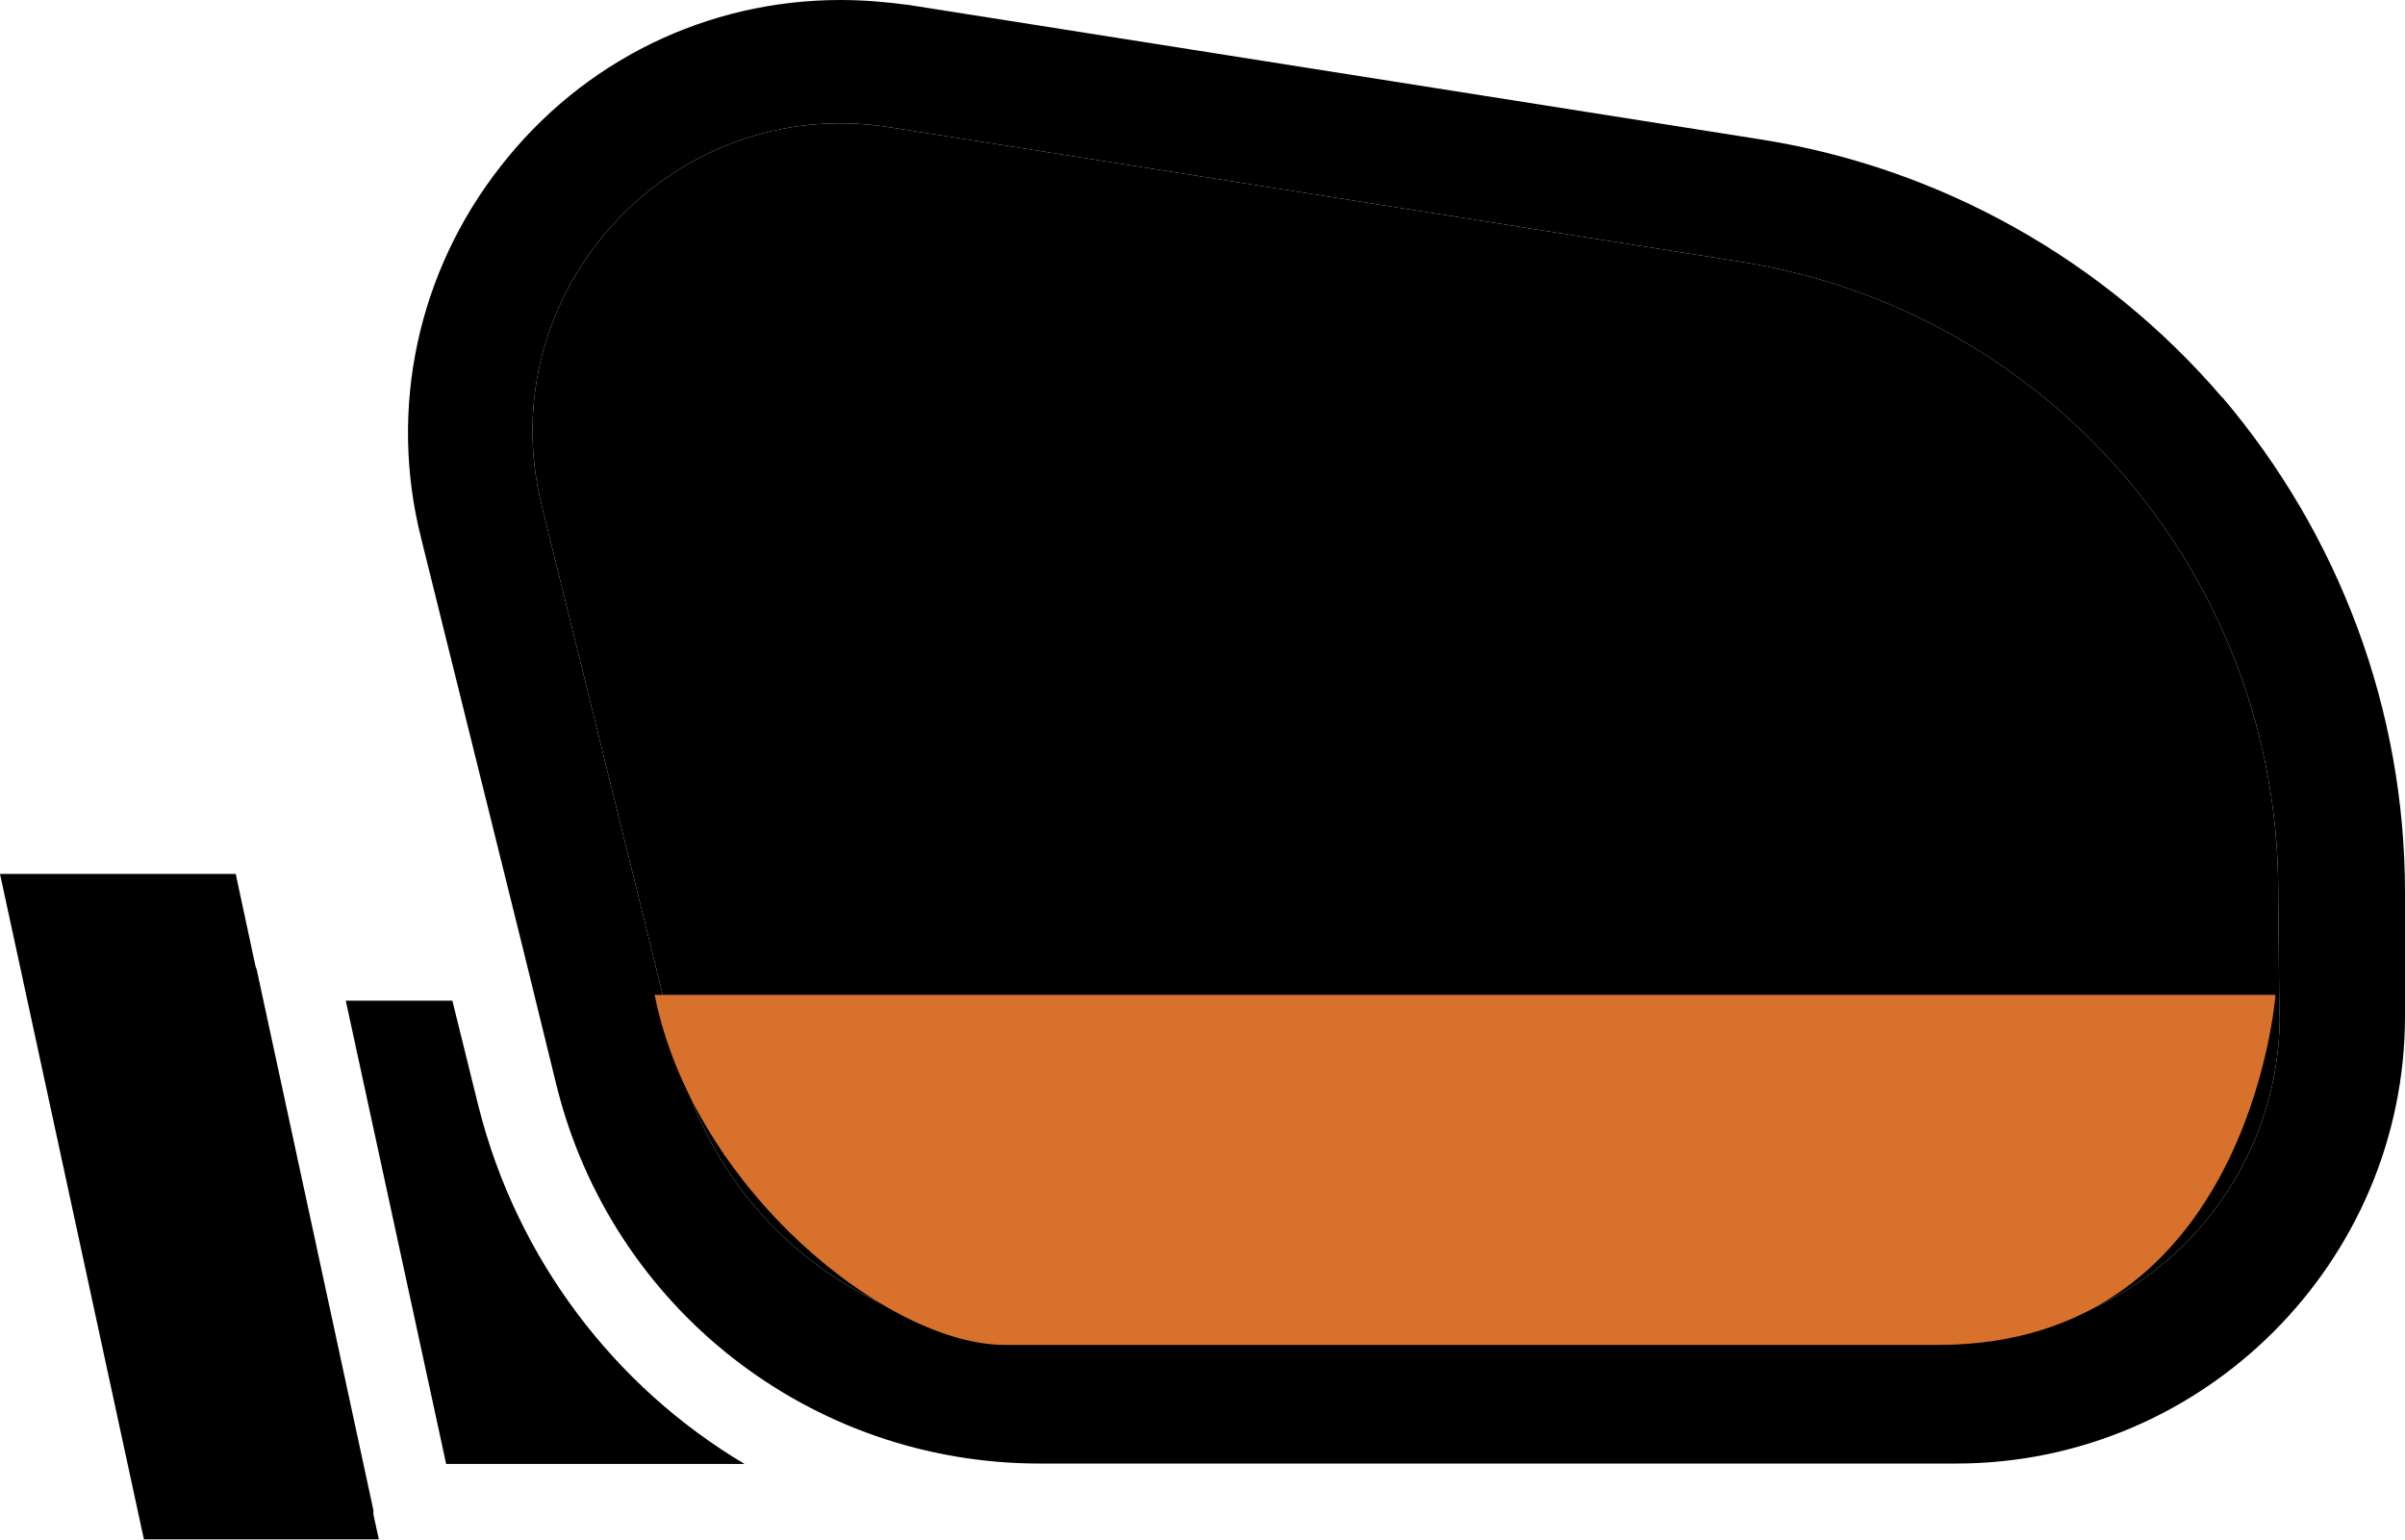
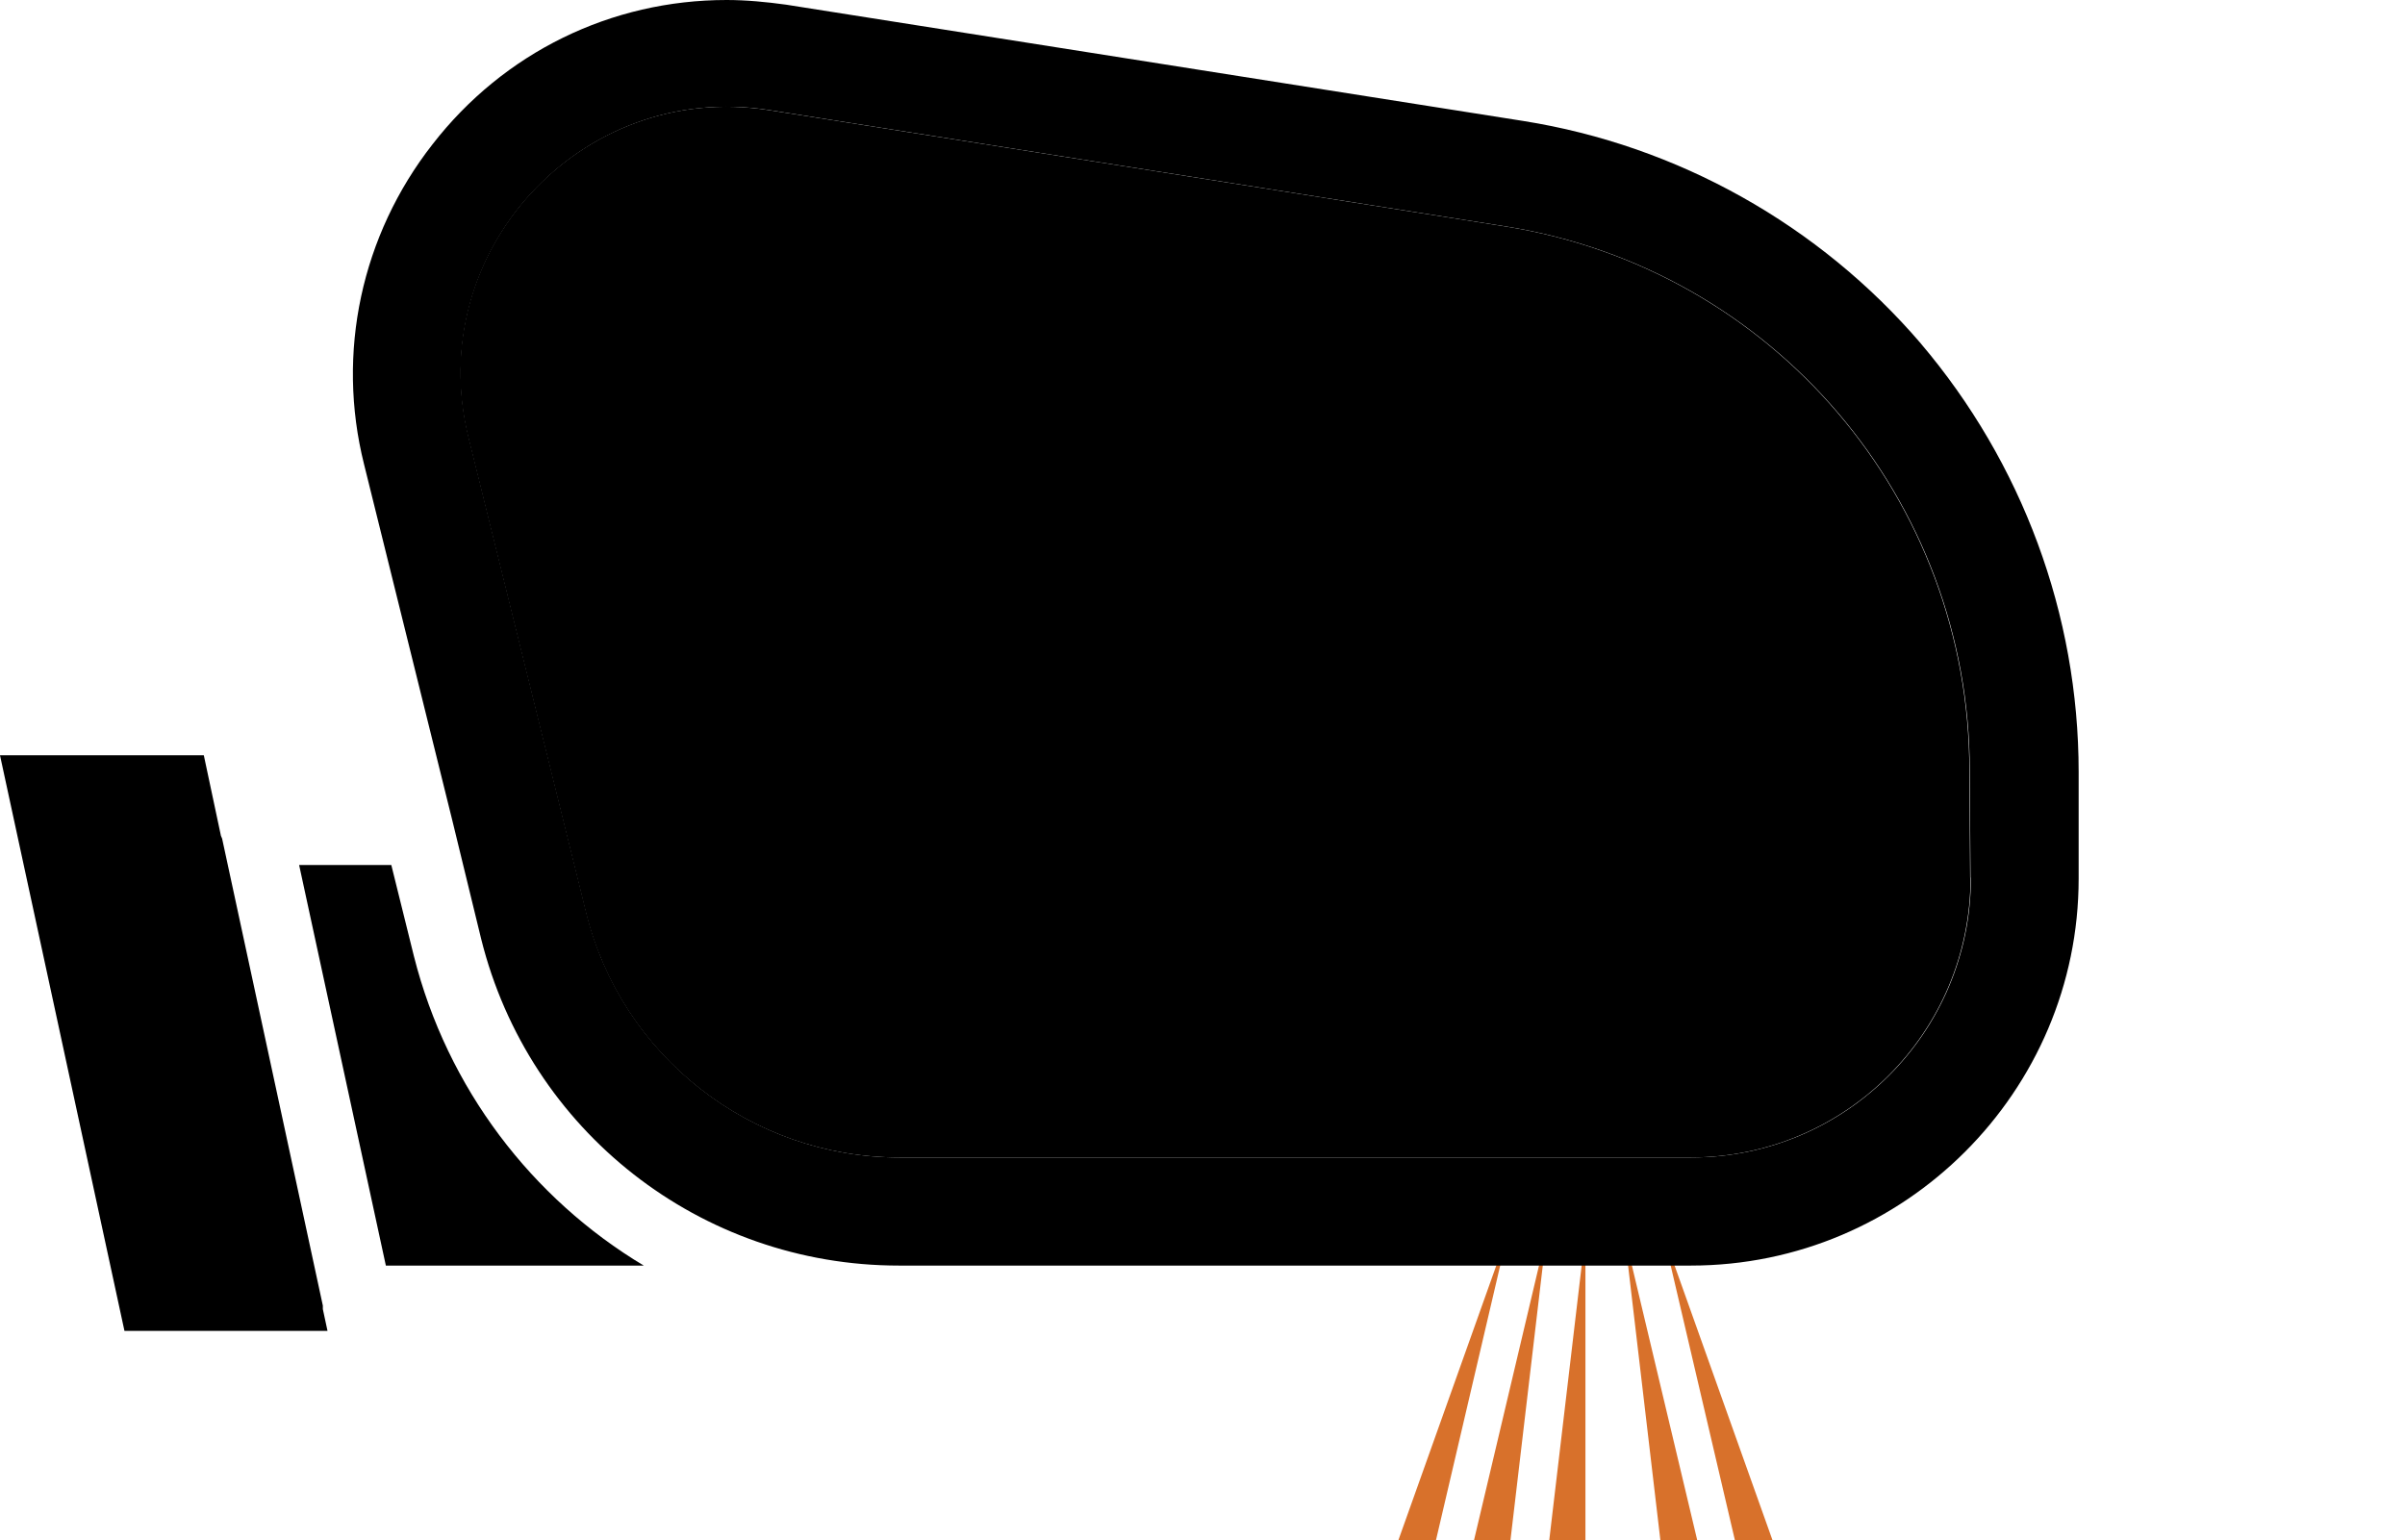
<svg xmlns="http://www.w3.org/2000/svg" id="Calque_1" data-name="Calque 1" viewBox="0 0 61.83 39.58">
  <defs>
    <style>
      .cls-1, .cls-2 {
        stroke-width: 0px;
      }

      .cls-2 {
        fill: #d8712b;
      }
    </style>
  </defs>
+   <polygon class="cls-2" points="42.76 31.72 45.74 40.08 44.78 40.36 42.76 31.72 42.76 31.72" />
+   <polygon class="cls-2" points="41.76 31.72 43.76 40.13 42.77 40.31 41.76 31.72 41.76 31.72" />
+   <polygon class="cls-2" points="38.76 31.72 36.74 40.36 35.78 40.08 38.76 31.72 38.76 31.72" />
+   <polygon class="cls-2" points="40.76 31.72 40.76 40.25 39.76 40.19 40.76 31.72 40.76 31.72" />
+   <polygon class="cls-2" points="39.76 31.72 38.75 40.3 37.77 40.13 39.76 31.72 39.76 31.72" />
  <g>
    <g id="_3068_-_Side_Mirror" data-name="3068 - Side Mirror">
      <g id="g4470">
        <g id="g4480">
          <g id="g4482">
            <g id="g4488">
              <g id="path4490">
-                 <polygon class="cls-1" points="9.74 39.58 3.7 39.58 0 22.47 6.06 22.47 6.57 24.85 6.6 24.93 9.6 38.83 9.6 38.94 9.74 39.58" />
+                 <polygon class="cls-1" points="8.42 34.22 3.2 34.22 0 19.42 5.24 19.42 5.68 21.49 5.71 21.56 8.3 33.57 8.3 33.66 8.42 34.22" />
              </g>
            </g>
            <g id="g4492">
              <g id="path4494">
-                 <path class="cls-1" d="m19.14,37.64h-7.67l-2.58-11.91h2.74l.67,2.71c.99,3.94,3.51,7.22,6.84,9.2Z" />
-                 <path class="cls-1" d="m57.13,10.22c-3.03-3.54-7.24-5.9-11.83-6.63L23.38.13c-.59-.08-1.18-.13-1.77-.13-3.43,0-6.63,1.56-8.75,4.29-2.12,2.71-2.87,6.2-2.04,9.52l2.63,10.6.86,3.51c1.42,5.71,6.52,9.71,12.42,9.71h23.56c6.36,0,11.54-5.18,11.54-11.51v-3.17c0-4.7-1.69-9.2-4.7-12.74Zm1.48,15.88c0,4.59-3.73,8.32-8.32,8.32h-23.56c-4.4,0-8.26-3-9.31-7.3l-3.49-14.11c-1.37-5.5,3.33-10.62,8.93-9.74l21.89,3.46c7.97,1.26,13.82,8.13,13.82,16.18l.03,3.19h0Z" />
+                 <path class="cls-1" d="m16.55,32.54h-6.63l-2.23-10.3h2.37l.58,2.34c.86,3.41,3.04,6.24,5.91,7.96Z" />
+                 <path class="cls-1" d="m49.39,8.84c-2.62-3.06-6.26-5.1-10.23-5.73L20.21.12c-.51-.07-1.02-.12-1.53-.12-2.97,0-5.73,1.35-7.56,3.71-1.83,2.34-2.48,5.36-1.76,8.23l2.27,9.16.74,3.04c1.23,4.94,5.64,8.4,10.74,8.4h20.36c5.5,0,9.97-4.48,9.97-9.95v-2.74c0-4.06-1.46-7.96-4.06-11.02Zm1.28,13.73c0,3.97-3.22,7.19-7.19,7.19h-20.36c-3.8,0-7.14-2.6-8.05-6.31l-3.02-12.2c-1.18-4.75,2.88-9.18,7.72-8.42l18.93,2.99c6.89,1.09,11.94,7.03,11.94,13.99l.02,2.76h0Z" />
              </g>
            </g>
          </g>
        </g>
      </g>
    </g>
-     <path class="cls-1" d="m58.61,26.1h0c0,4.59-3.73,8.32-8.32,8.32h-23.56c-4.4,0-8.26-3-9.31-7.3l-3.49-14.11c-1.37-5.5,3.33-10.62,8.93-9.74l21.89,3.46c7.97,1.26,13.82,8.13,13.82,16.18l.03,3.19" />
+     <path class="cls-1" d="m50.66,22.57h0c0,3.97-3.22,7.19-7.19,7.19h-20.36c-3.8,0-7.14-2.6-8.05-6.31l-3.02-12.2c-1.18-4.75,2.88-9.18,7.72-8.42l18.93,2.99c6.89,1.09,11.94,7.03,11.94,13.99l.02,2.76" />
  </g>
-   <path class="cls-2" d="m16.83,25.58h41.67s-.67,9-8.67,9h-24c-3,0-8-4-9-9Z" />
</svg>
